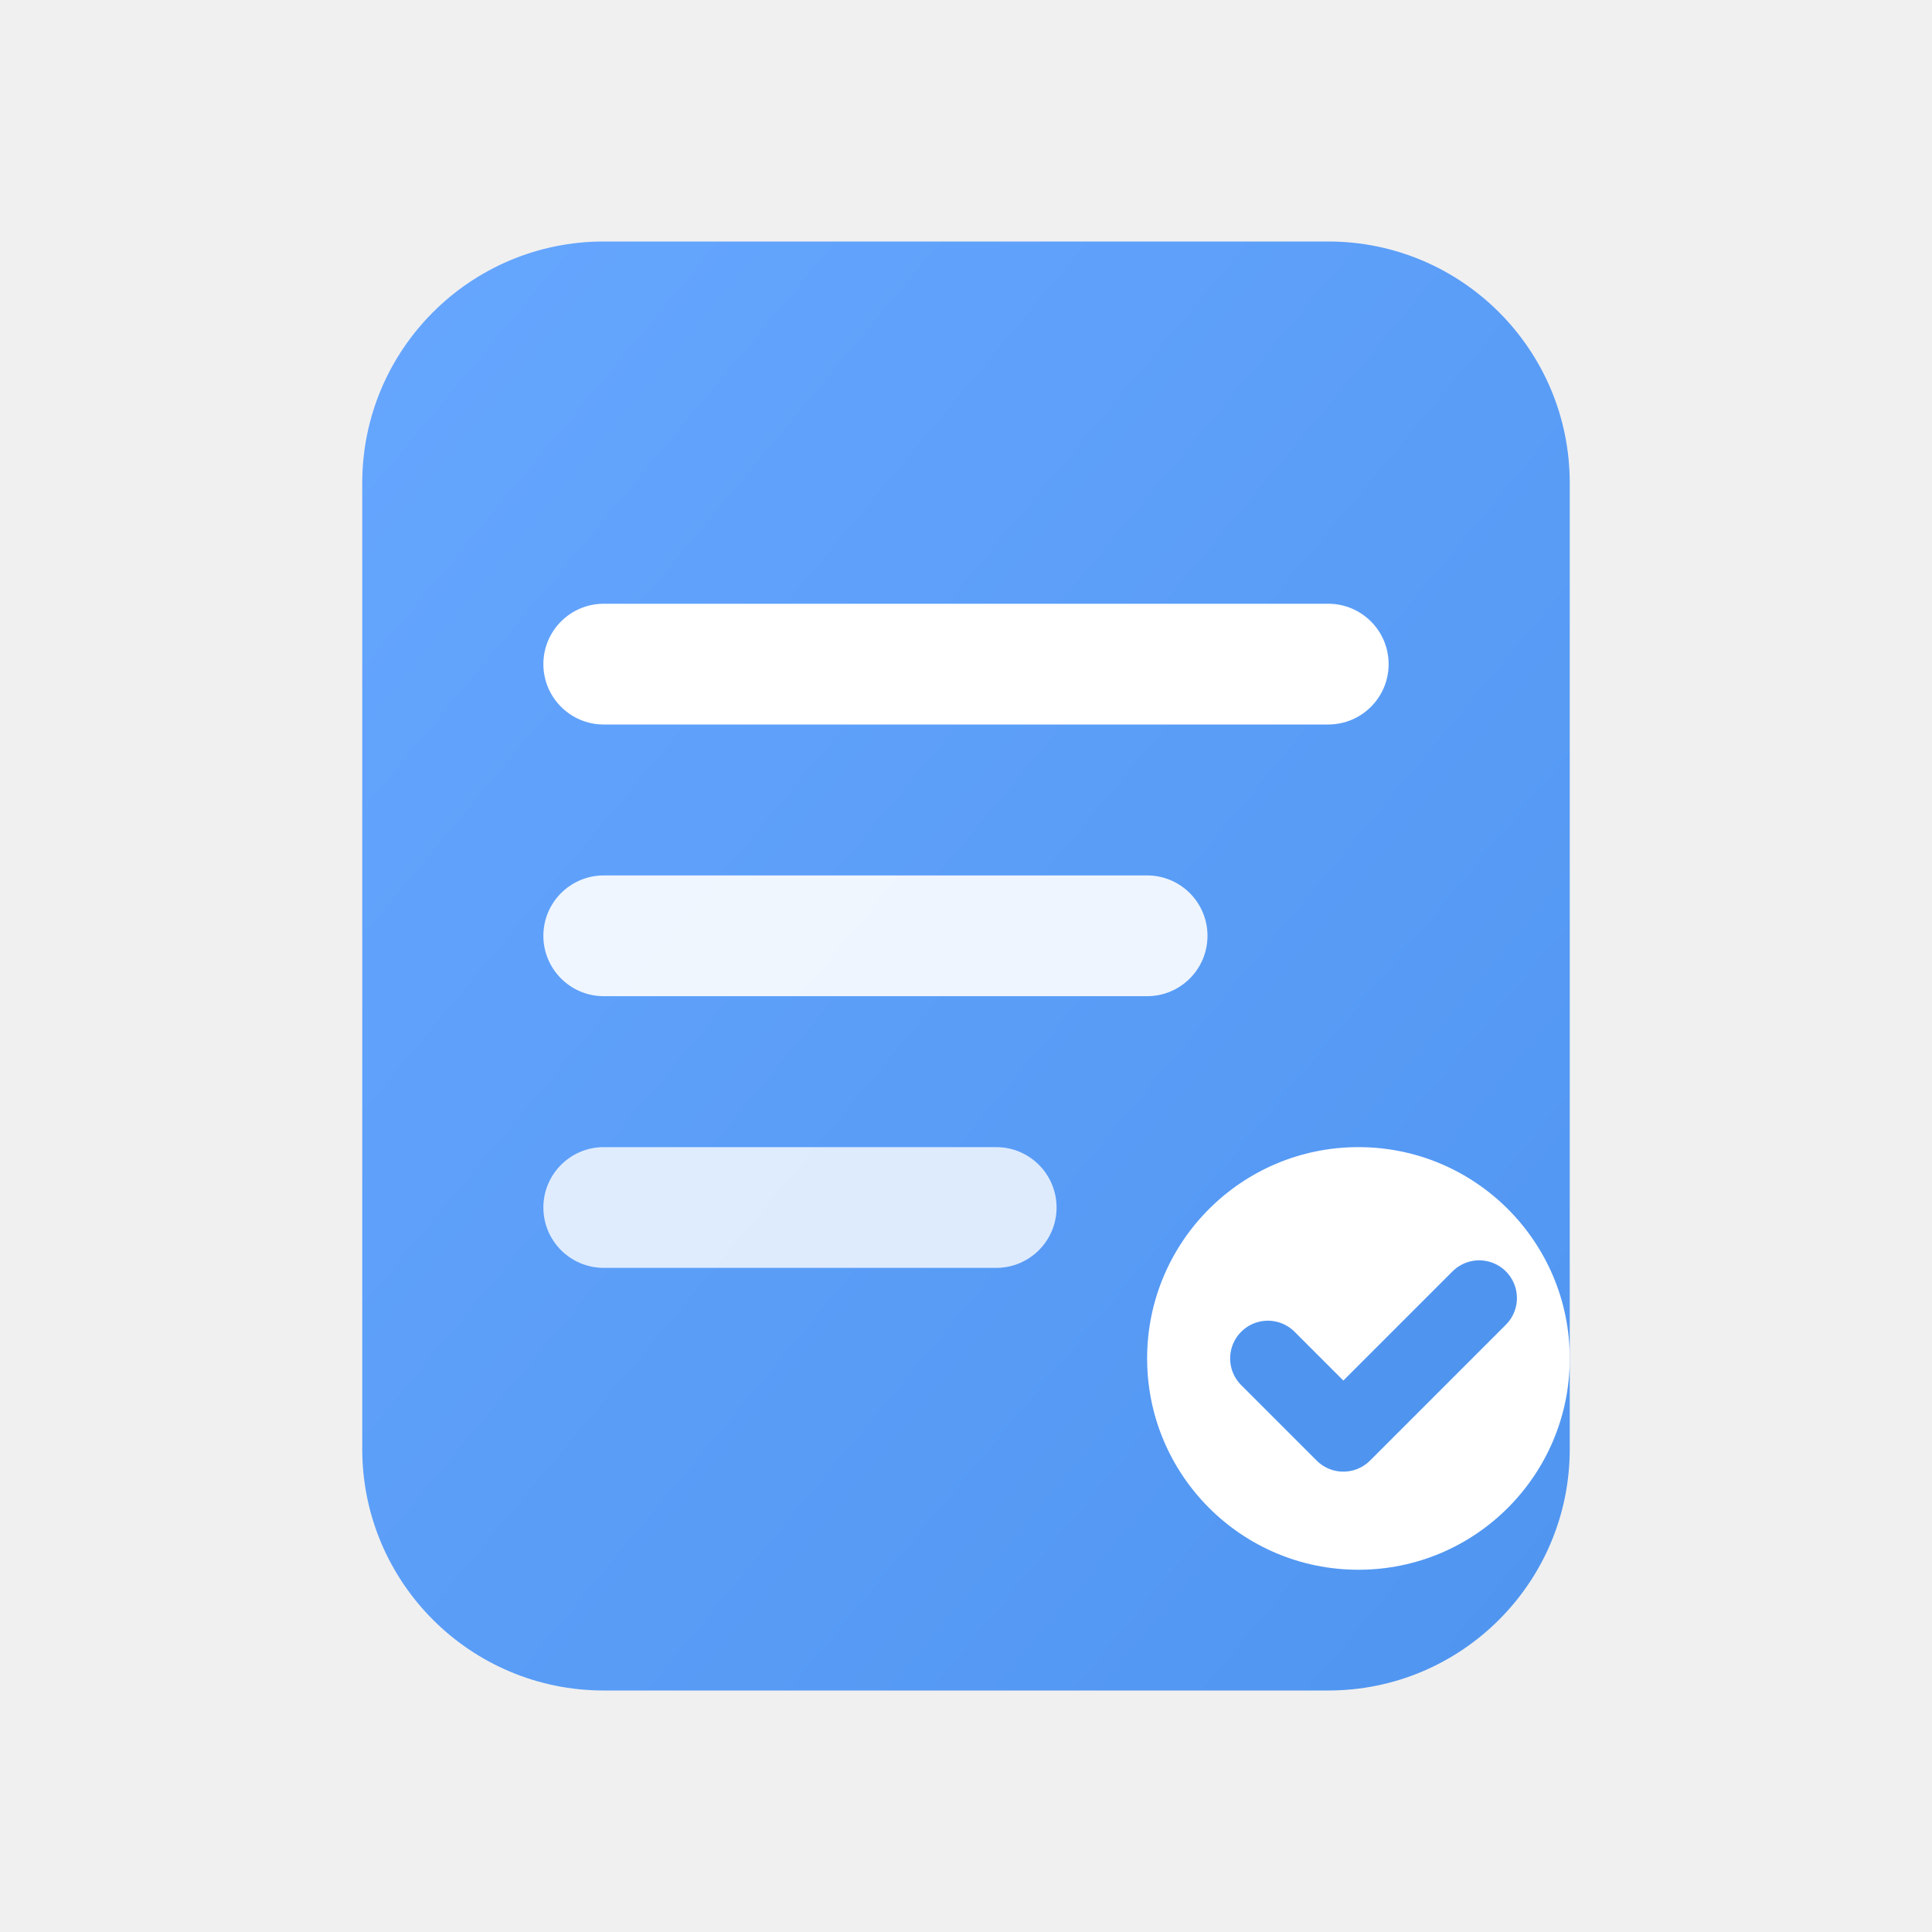
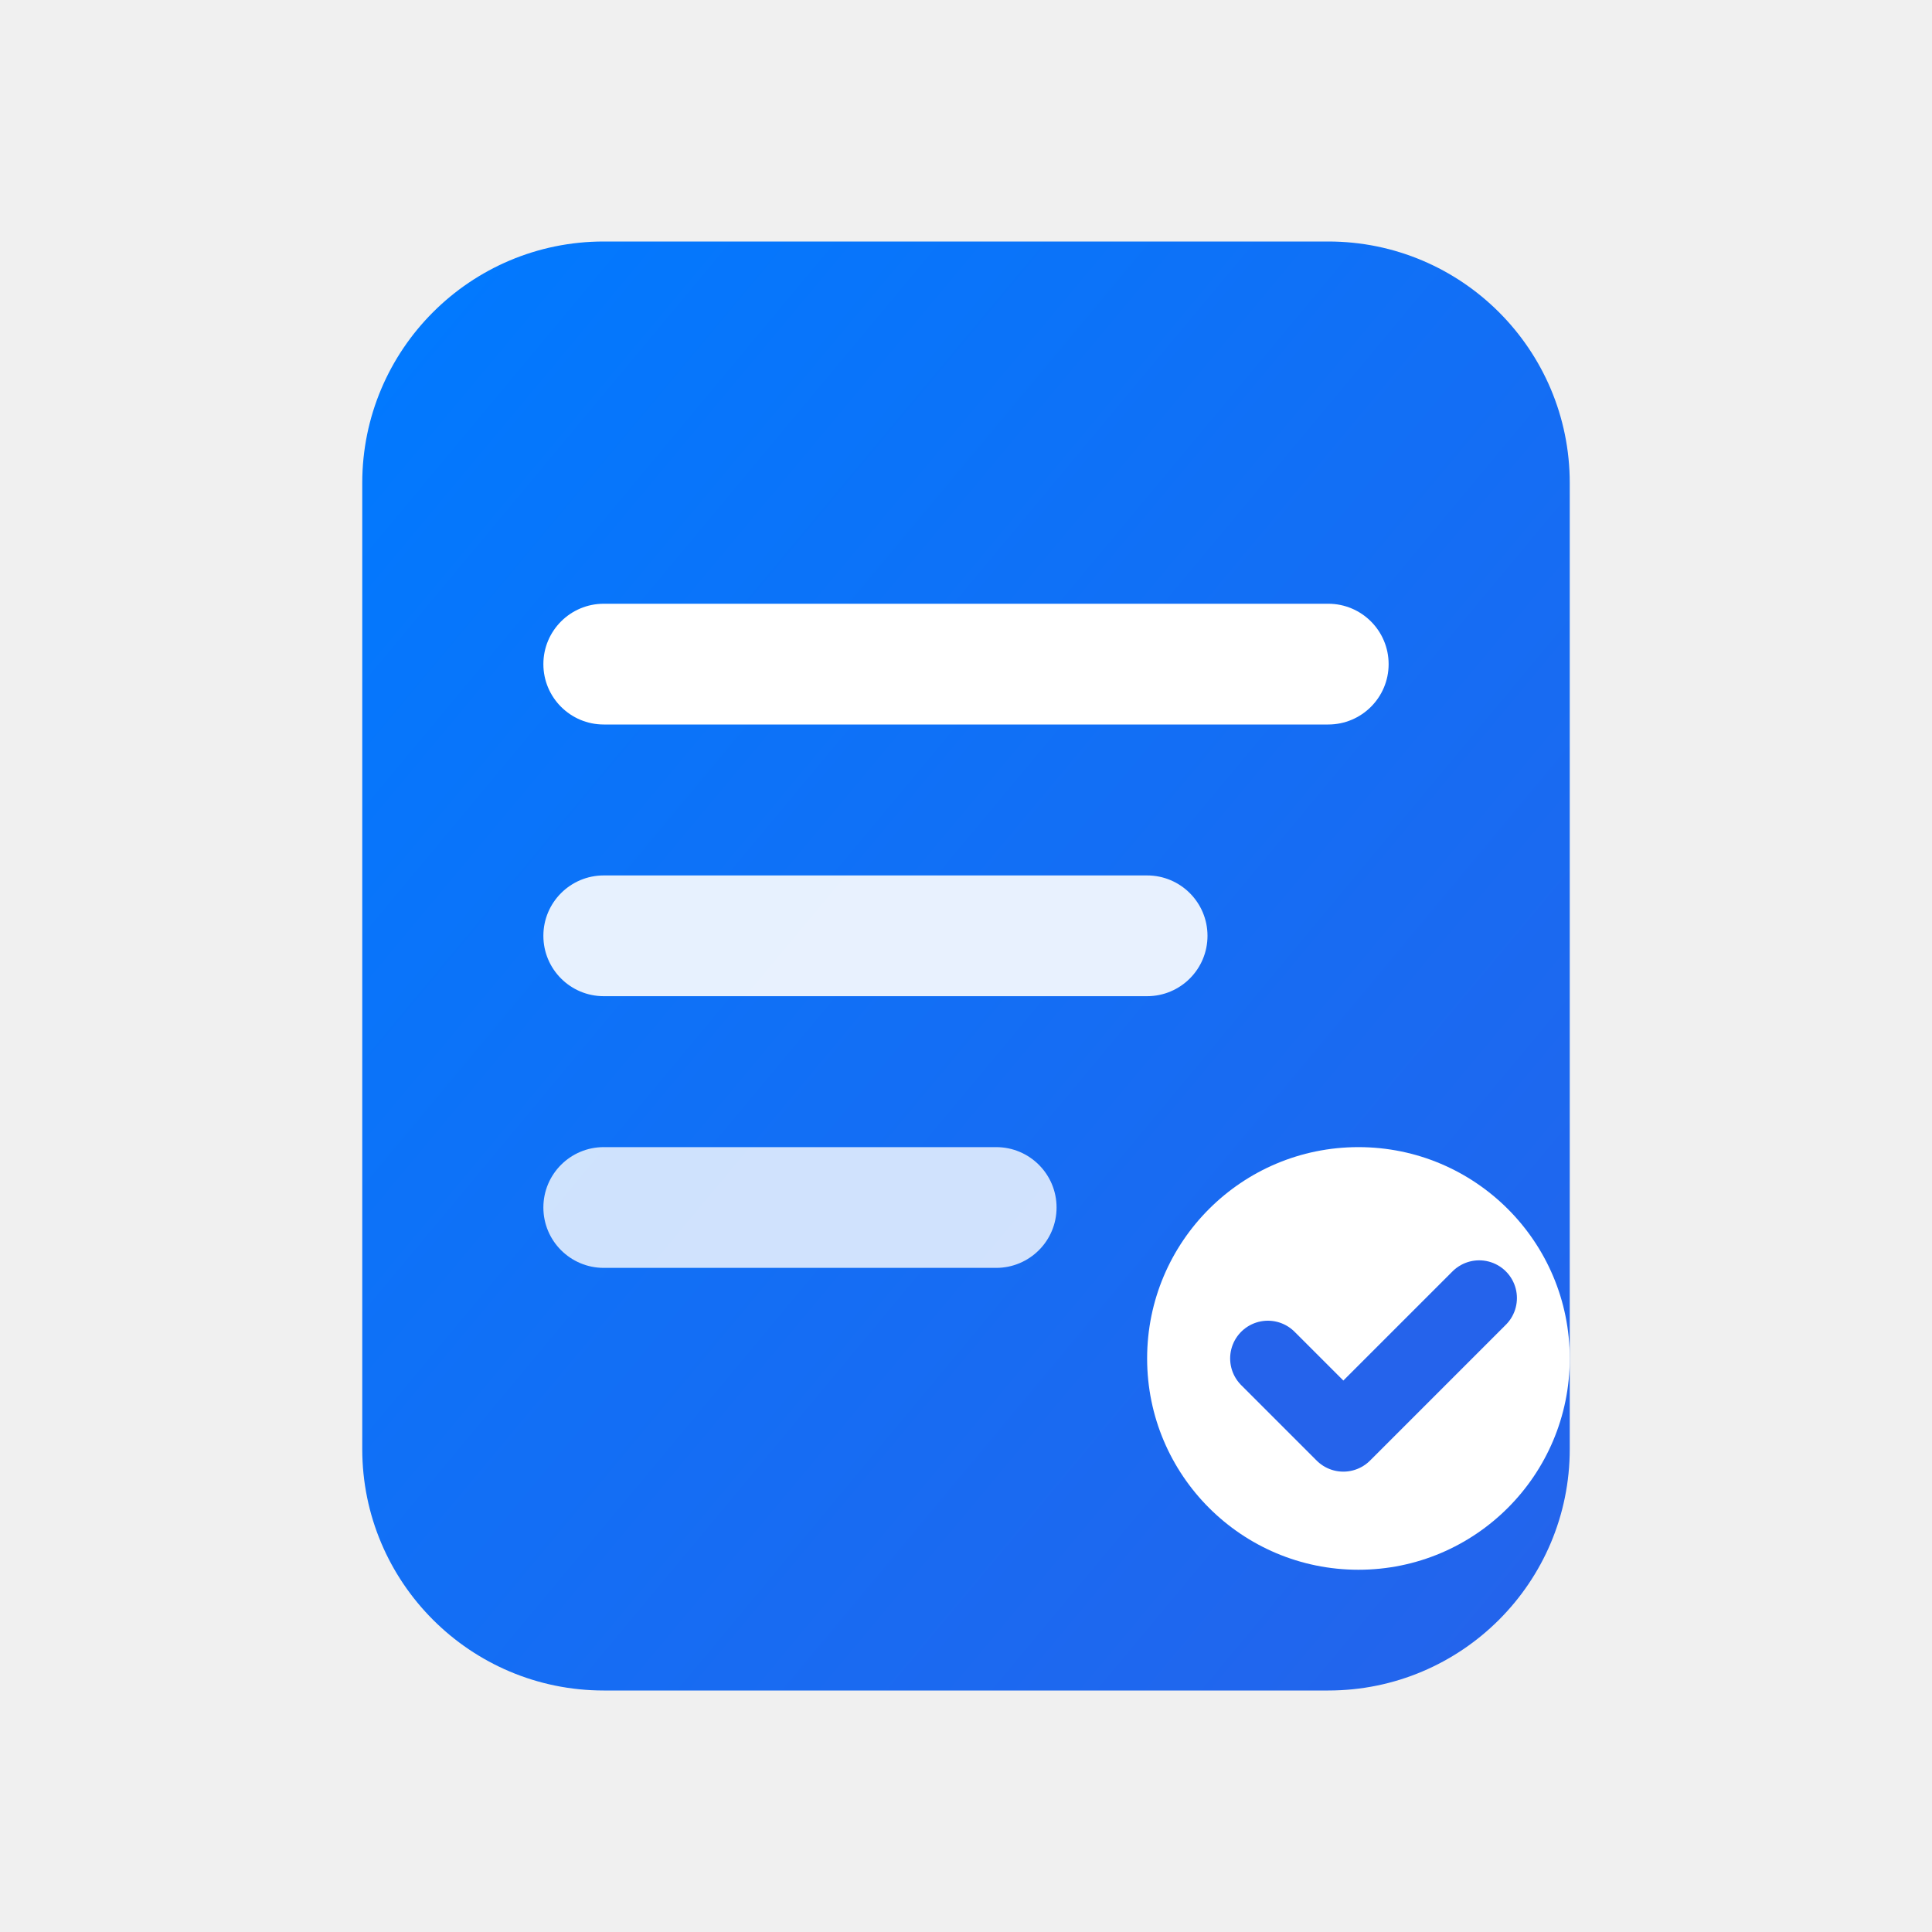
<svg xmlns="http://www.w3.org/2000/svg" width="64" height="64" viewBox="0 0 64 64">
  <defs>
    <linearGradient id="ruleG" x1="0" y1="0" x2="1" y2="1">
-       <stop offset="0" stop-color="#66A6FF" />
-       <stop offset="1" stop-color="#4F95F0" />
+       <stop offset="0" stop-color="#007AFF" />
+       <stop offset="1" stop-color="#2563EB" />
    </linearGradient>
  </defs>
  <rect x="12" y="8" width="40" height="48" rx="8" fill="url(#ruleG)" />
  <rect x="18" y="20" width="28" height="4" rx="2" fill="#FFFFFF" />
  <rect x="18" y="29" width="22" height="4" rx="2" fill="#FFFFFF" fill-opacity="0.9" />
  <rect x="18" y="38" width="17" height="4" rx="2" fill="#FFFFFF" fill-opacity="0.8" />
  <circle cx="45" cy="45" r="7" fill="#FFFFFF" />
-   <path d="M42 45L44.5 47.5L49 43" stroke="#4F95F0" stroke-width="2.5" fill="none" stroke-linecap="round" stroke-linejoin="round" />
+   <path d="M42 45L44.5 47.5L49 43" stroke="#2563EB" stroke-width="2.5" fill="none" stroke-linecap="round" stroke-linejoin="round" />
</svg>
